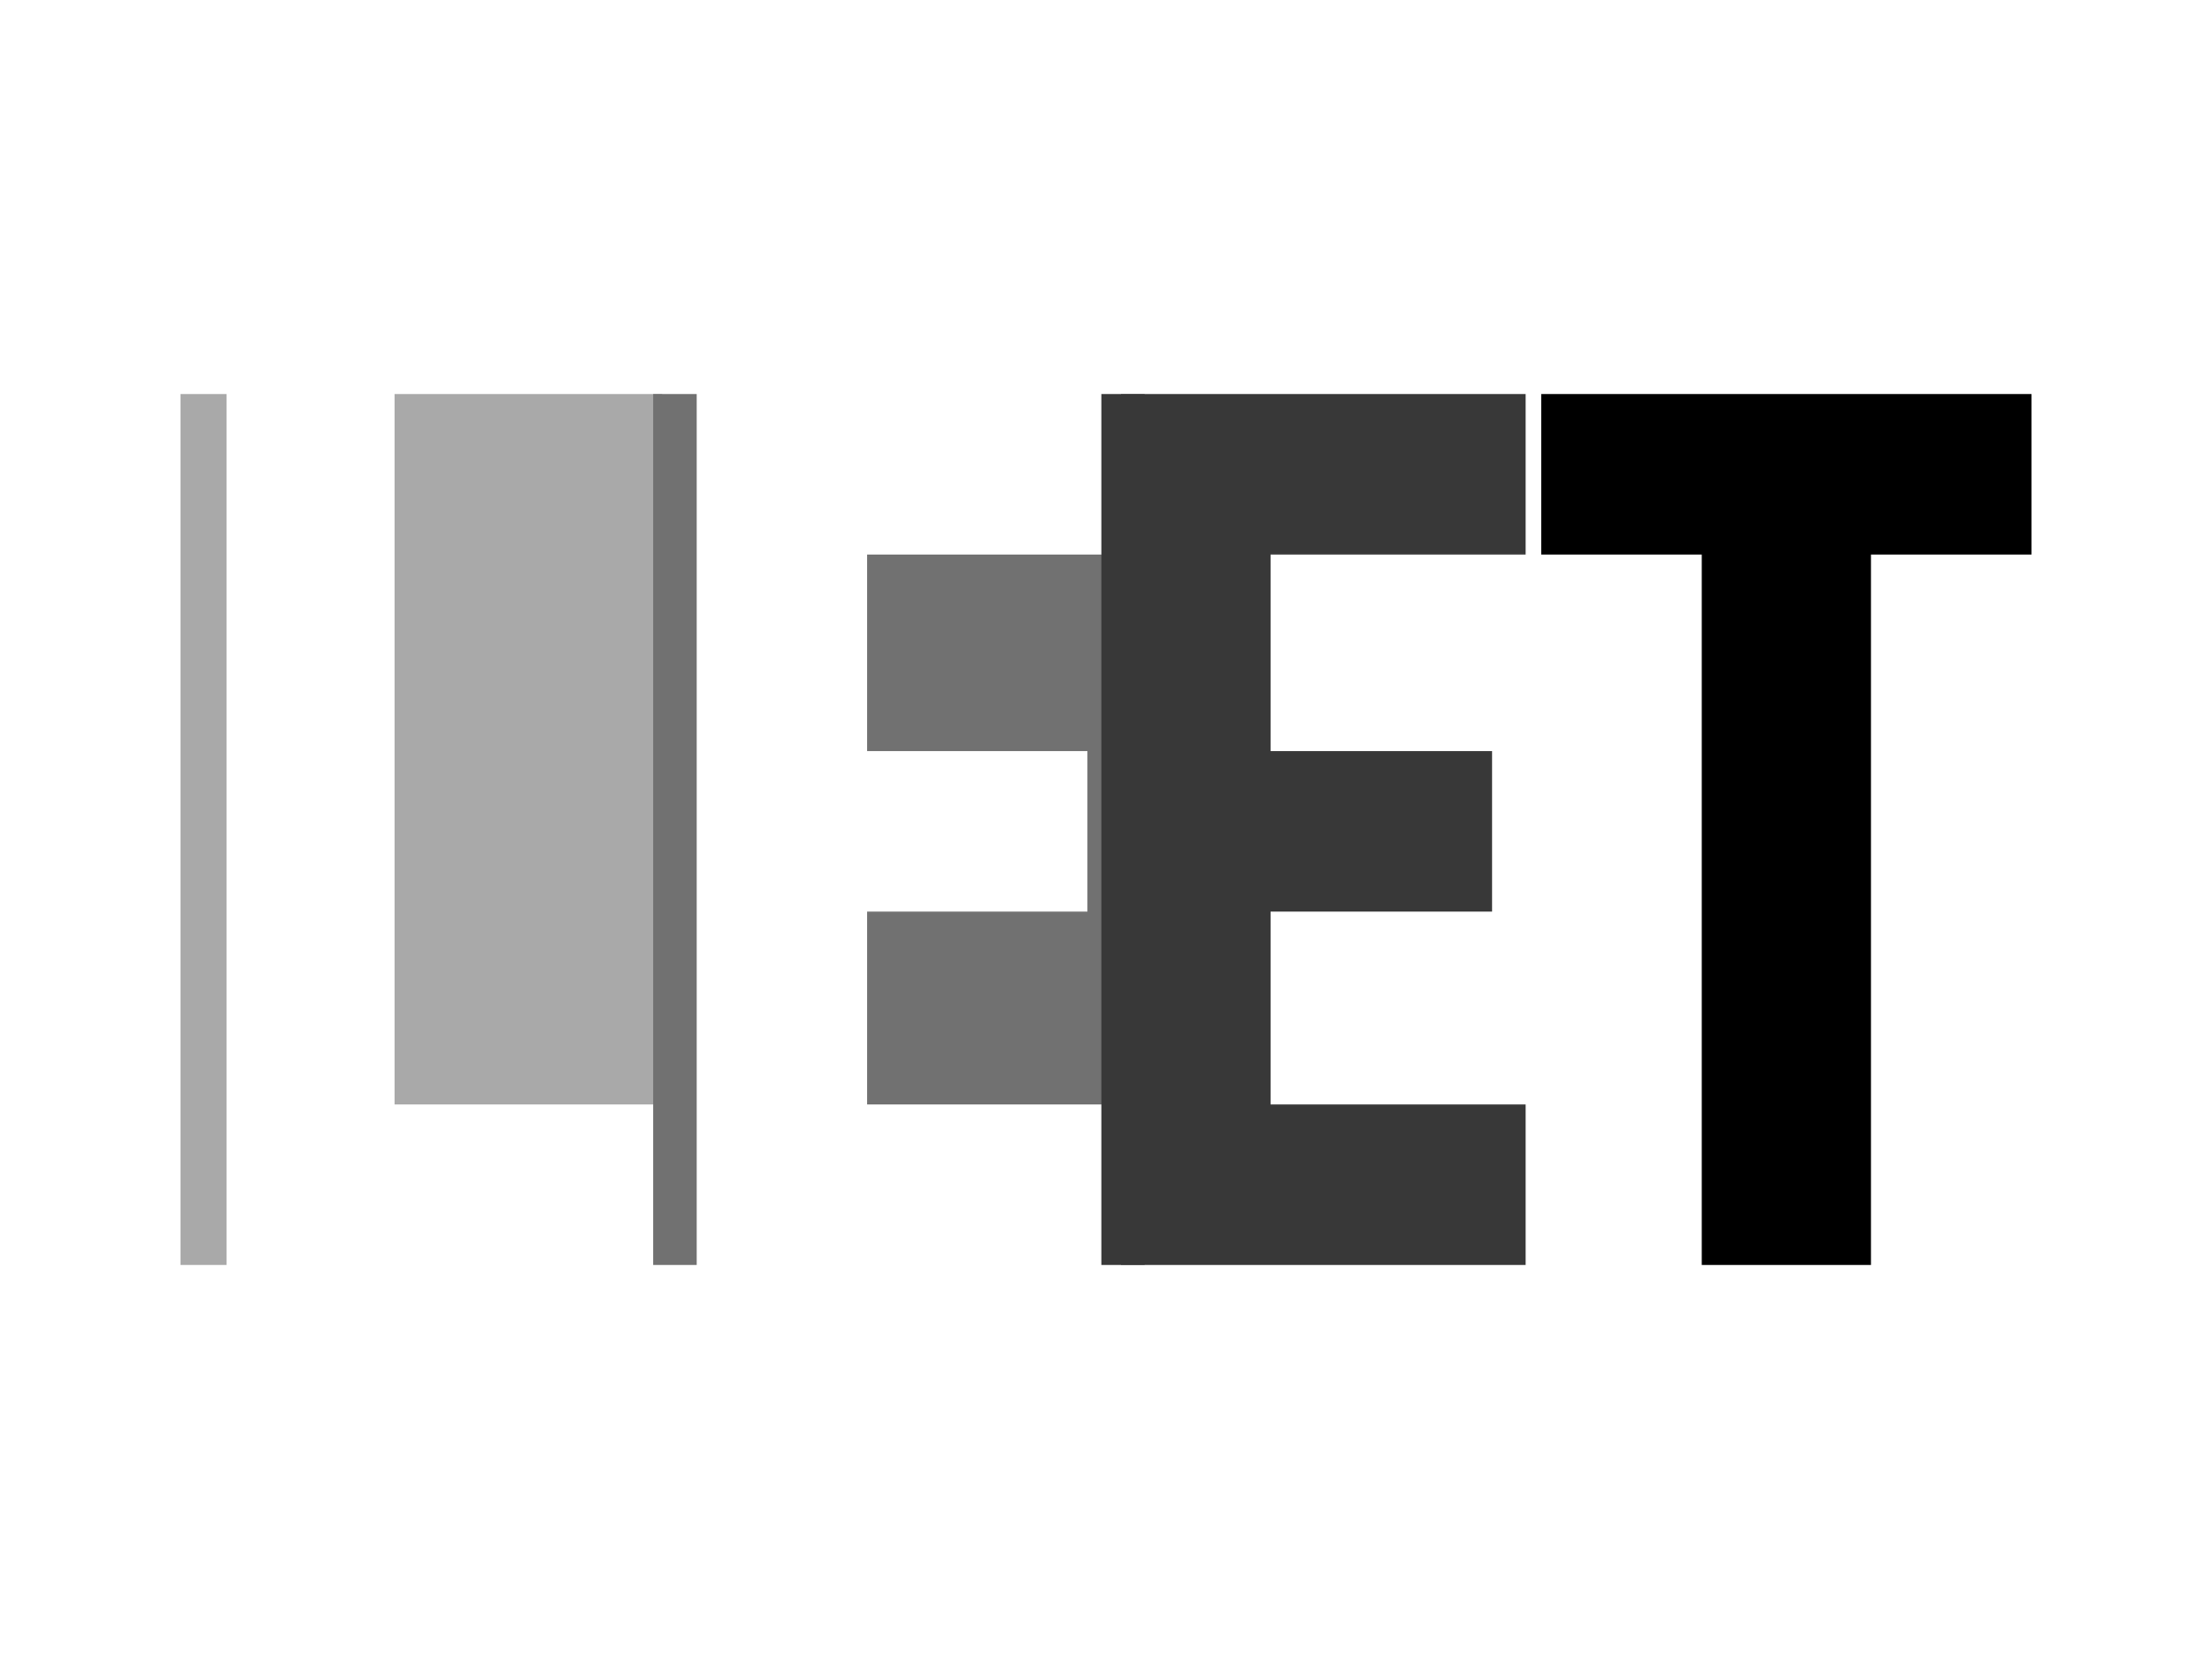
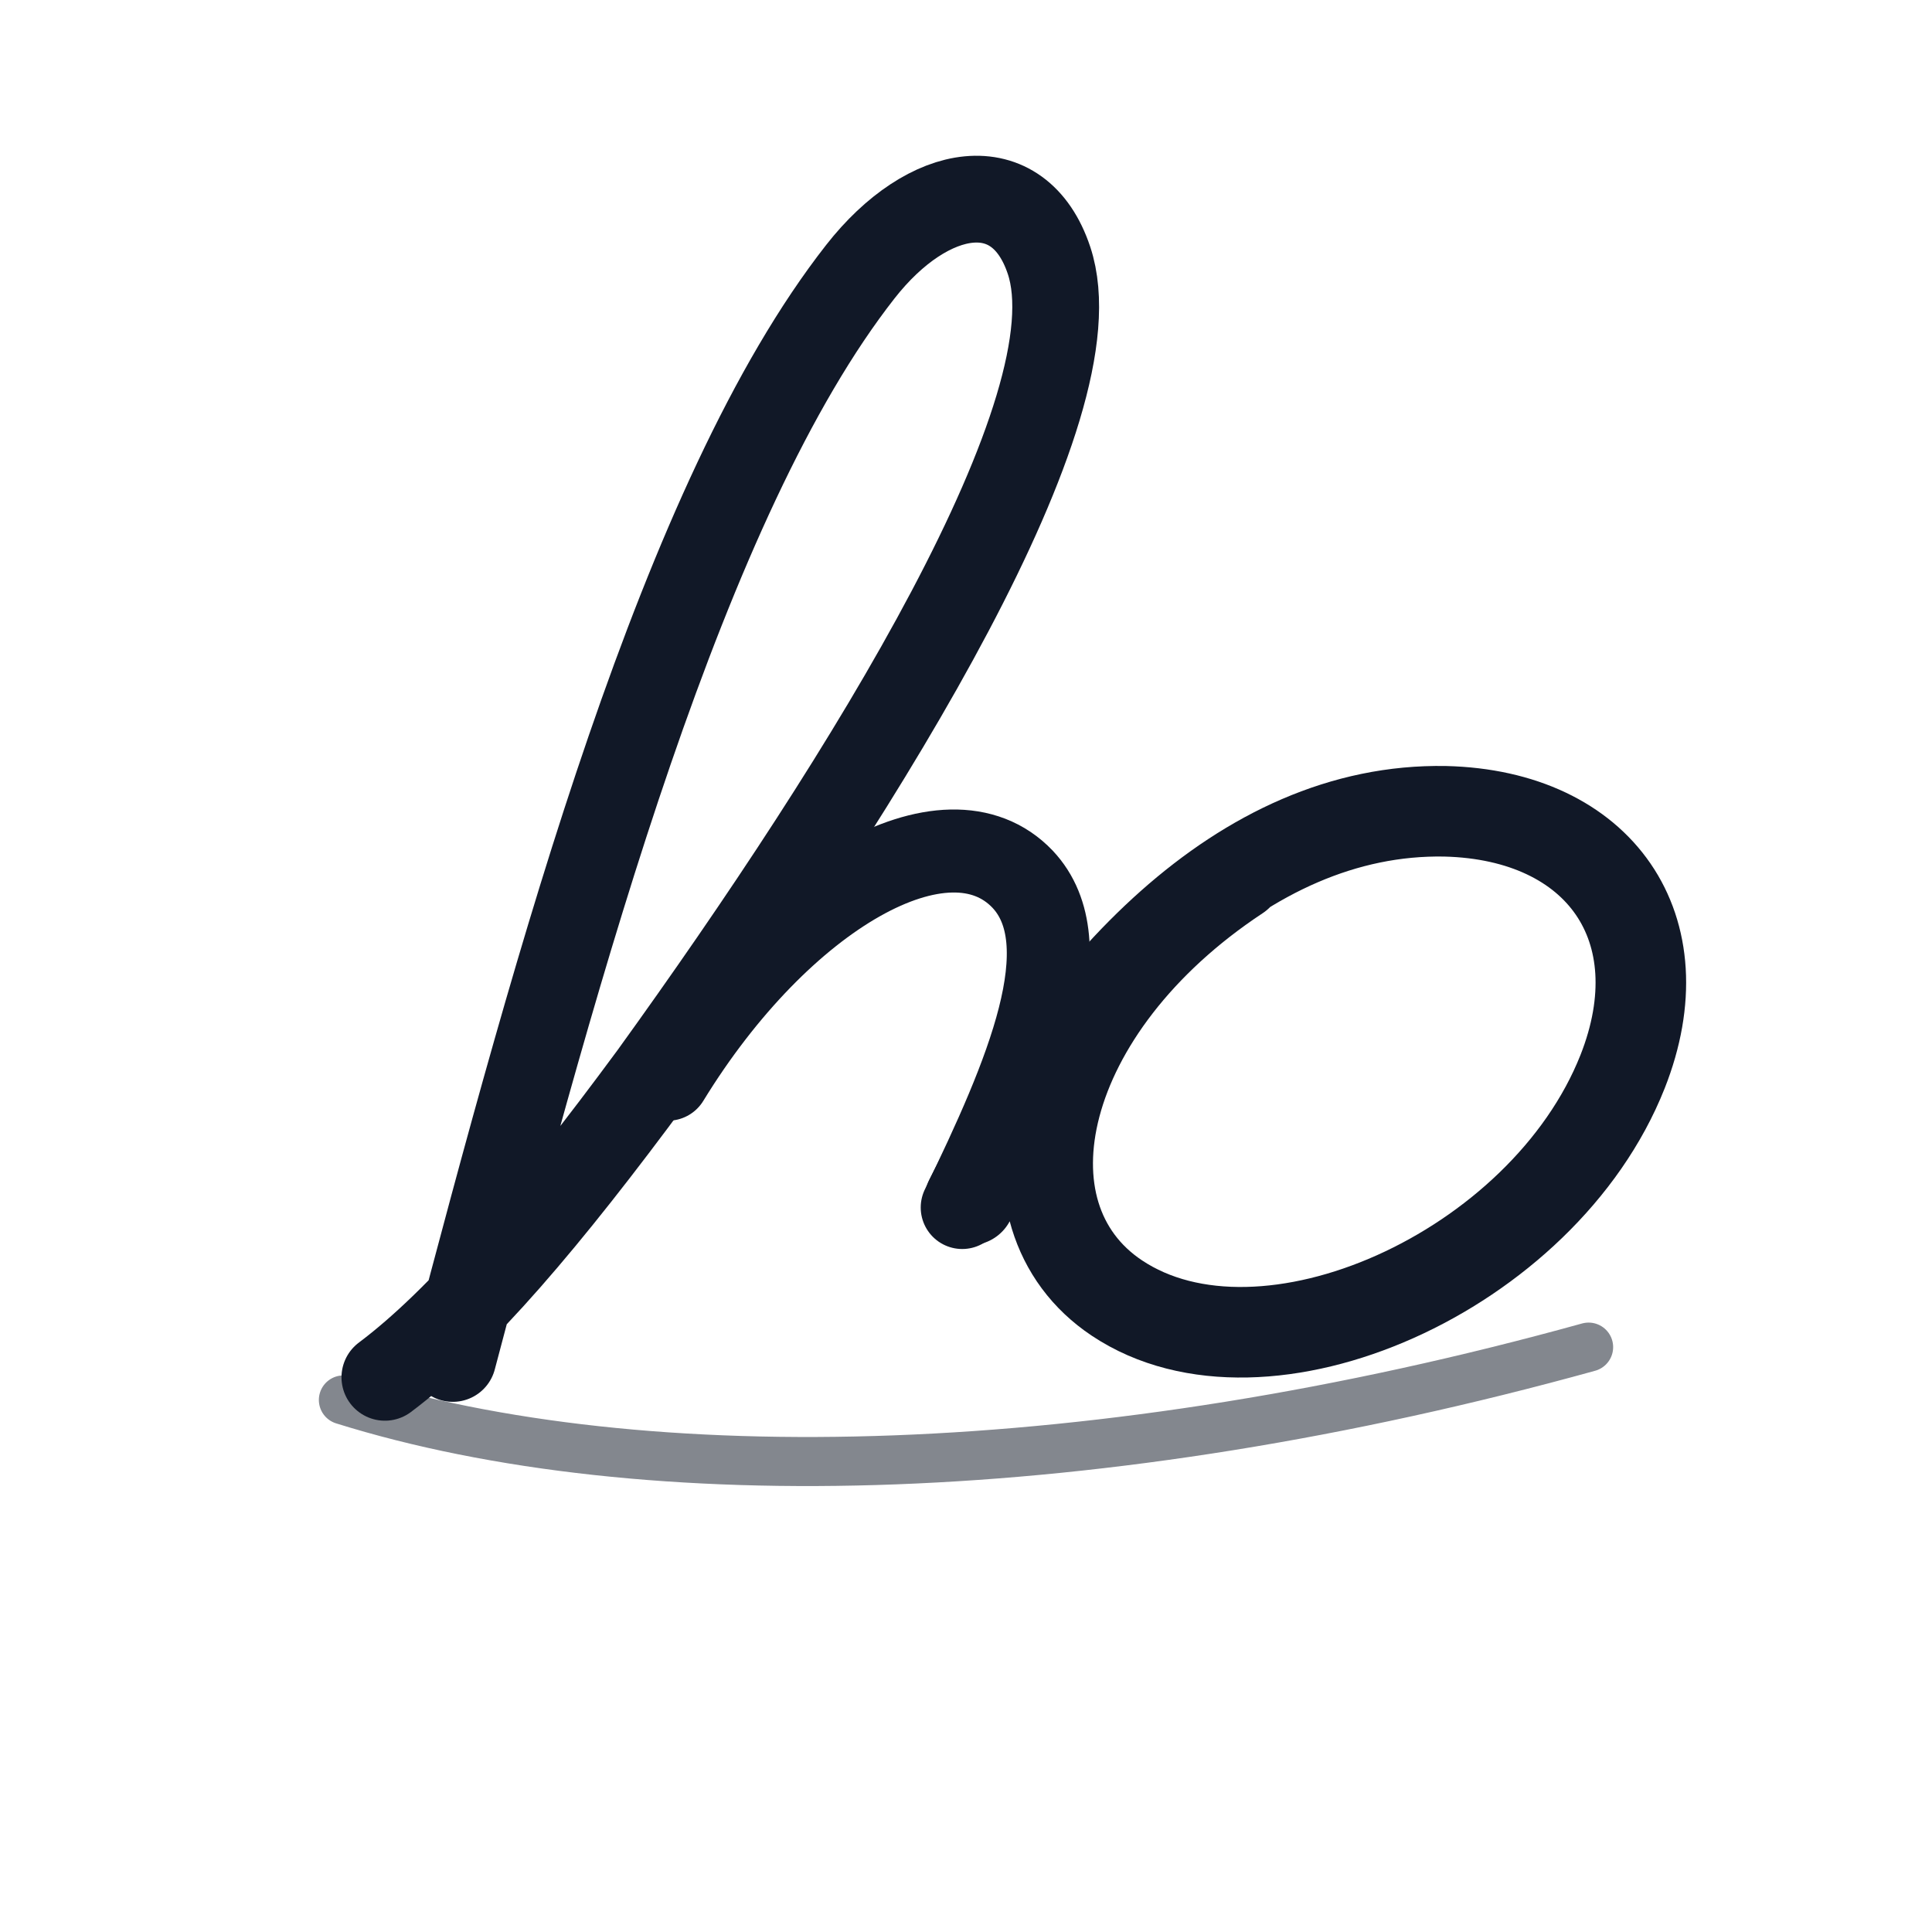
- <svg xmlns="http://www.w3.org/2000/svg" xmlns:xlink="http://www.w3.org/1999/xlink" id="svg489130" viewBox="0 0 1024 768" height="768px" width="1024px" version="1.1">
-   <defs id="defs489134" />
-   <linearGradient spreadMethod="pad" y2="30%" x2="-10%" y1="120%" x1="30%" id="3d_gradient2-logo-6b82f05d-b7a6-4b4b-bc94-f4adab2d8d54">
-     <stop id="stop489111" stop-opacity="1" stop-color="#ffffff" offset="0%" />
-     <stop id="stop489113" stop-opacity="1" stop-color="#000000" offset="100%" />
-   </linearGradient>
-   <linearGradient gradientTransform="rotate(-30)" spreadMethod="pad" y2="30%" x2="-10%" y1="120%" x1="30%" id="3d_gradient3-logo-6b82f05d-b7a6-4b4b-bc94-f4adab2d8d54">
-     <stop id="stop489116" stop-opacity="1" stop-color="#ffffff" offset="0%" />
-     <stop id="stop489118" stop-opacity="1" stop-color="#cccccc" offset="50%" />
-     <stop id="stop489120" stop-opacity="1" stop-color="#000000" offset="100%" />
-   </linearGradient>
-   <g id="logo-group">
-     <image xlink:href="" id="container" x="272" y="144" width="480" height="480" style="display: none;" transform="translate(0 0)" />
-     <g id="logo-center" transform="translate(0 0)">
-       <image xlink:href="" id="icon_container" style="display: none;" x="0" y="0" />
-       <g id="slogan" style="font-style:oblique;font-weight:100;font-size:32px;line-height:1;font-family:Overpass;font-variant-ligatures:none;text-align:center;text-anchor:middle" transform="translate(0 0)" />
-       <g id="title" style="font-style:normal;font-weight:normal;font-size:72px;line-height:1;font-family:'Brandmark Sans 26';font-variant-ligatures:normal;text-align:center;text-anchor:middle" transform="translate(0 0)">
-         <path id="path489139" style="font-style:normal;font-weight:normal;font-size:72px;line-height:1;font-family:'Brandmark Sans 26';font-variant-ligatures:normal;text-align:center;text-anchor:middle" d="M 458.633,-50.4 V 0 h 2.664 v -50.4 z m 12.384,41.112 h 15.48 V -50.4 h -15.48 z" stroke-width="0" stroke-linejoin="miter" stroke-miterlimit="2" fill="#a9a9a9" stroke="#a9a9a9" transform="translate(0 485.2) translate(83.56848 -302.8) scale(8) translate(-458.6328 50.4)" />
-         <path id="path489141" style="font-style:normal;font-weight:normal;font-size:72px;line-height:1;font-family:'Brandmark Sans 26';font-variant-ligatures:normal;text-align:center;text-anchor:middle" d="M 485.983,-50.4 V 0 h 2.52 v -50.4 z m 12.384,41.112 h 14.688 V 0 h 1.368 v -50.4 h -1.368 v 9.288 h -14.688 v 11.376 h 12.744 v 9.288 h -12.744 z" stroke-width="0" stroke-linejoin="miter" stroke-miterlimit="2" fill="#717171" stroke="#717171" transform="translate(0 485.2) translate(302.3675 -302.8) scale(8) translate(-485.9827 50.4)" />
-         <path id="path489143" style="font-style:normal;font-weight:normal;font-size:72px;line-height:1;font-family:'Brandmark Sans 26';font-variant-ligatures:normal;text-align:center;text-anchor:middle" d="m 521.71,-29.736 v -11.376 h 14.76 V -50.4 h -24.552 V 0 h 24.552 v -9.288 h -14.76 v -11.16 h 12.816 v -9.288 z" stroke-width="0" stroke-linejoin="miter" stroke-miterlimit="2" fill="#383838" stroke="#383838" transform="translate(0 485.2) translate(509.8535 -302.8) scale(8) translate(-511.9184 50.4)" />
-         <path id="path489145" style="font-style:normal;font-weight:normal;font-size:72px;line-height:1;font-family:'Brandmark Sans 26';font-variant-ligatures:normal;text-align:center;text-anchor:middle" d="m 556.453,-41.112 h 9.288 V -50.4 h -28.368 v 9.288 h 9.288 V 0 h 9.792 z" stroke-width="0" stroke-linejoin="miter" stroke-miterlimit="2" fill="#000000" stroke="#000000" transform="translate(0 485.2) translate(713.4875 -302.8) scale(8) translate(-537.3727 50.4)" />
-       </g>
-       <image xlink:href="" id="icon" style="display: none;" x="0" y="0" />
-     </g>
+ <svg xmlns="http://www.w3.org/2000/svg" viewBox="0 0 512 512" role="img" aria-labelledby="title desc">
+   <g fill="none" stroke="#111827" stroke-linecap="round" stroke-linejoin="round">
+     <path d="M120 360 C148 254 181 132 228 72 C246 49 270 45 278 69 C291 108 230 206 173 285 C145 323 122 350 102 365" stroke-width="23" />
+     <path d="M177 286 C207 237 251 212 271 233 C287 250 272 285 255 320" stroke-width="22" />
+     <path d="M257 318 C285 262 329 214 383 215 C424 216 445 246 430 284 C409 337 335 370 296 344 C263 322 275 267 328 232" stroke-width="24" />
+     <path d="M91 371 C171 396 291 393 421 357" stroke-width="13" opacity=".52" />
  </g>
</svg>
